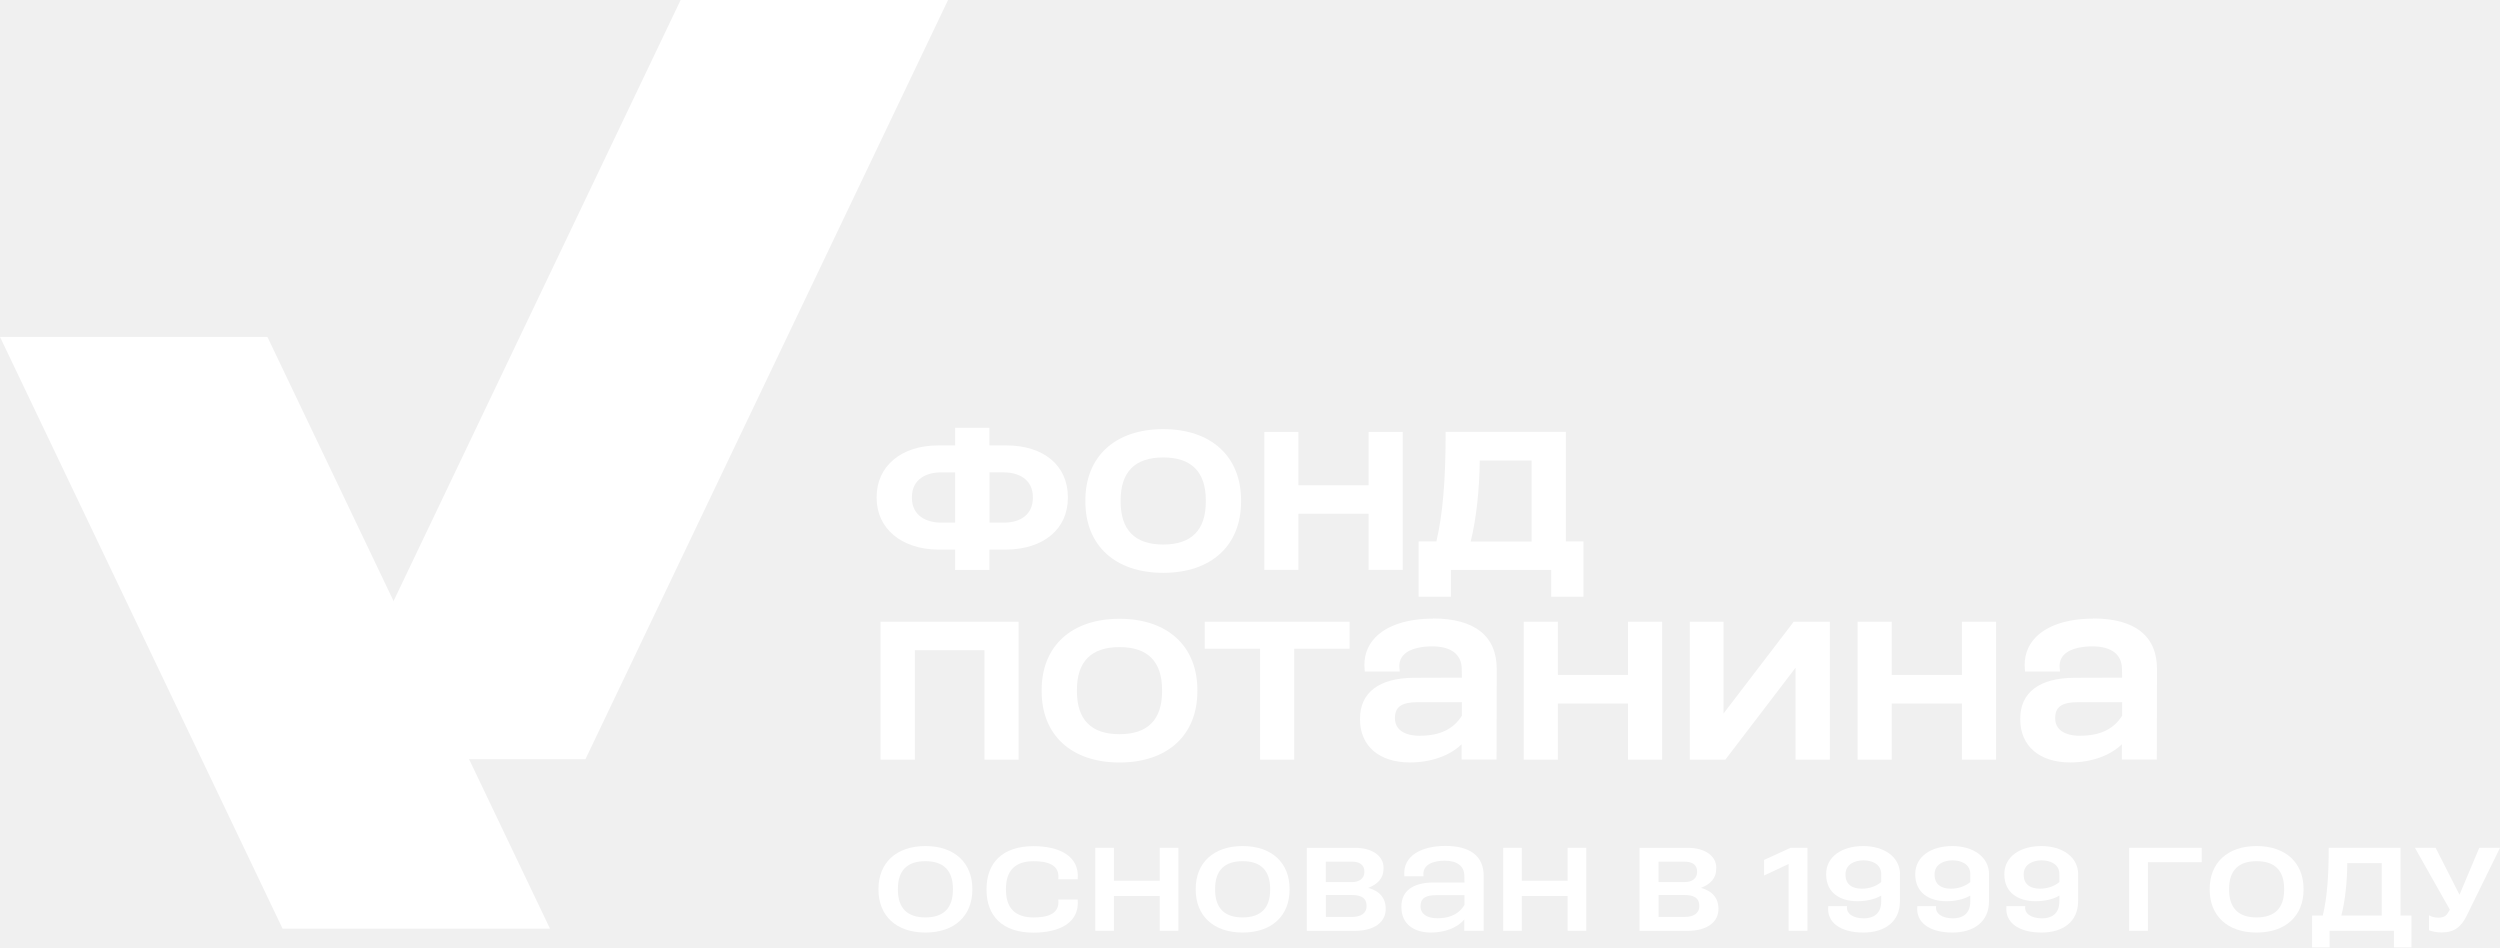
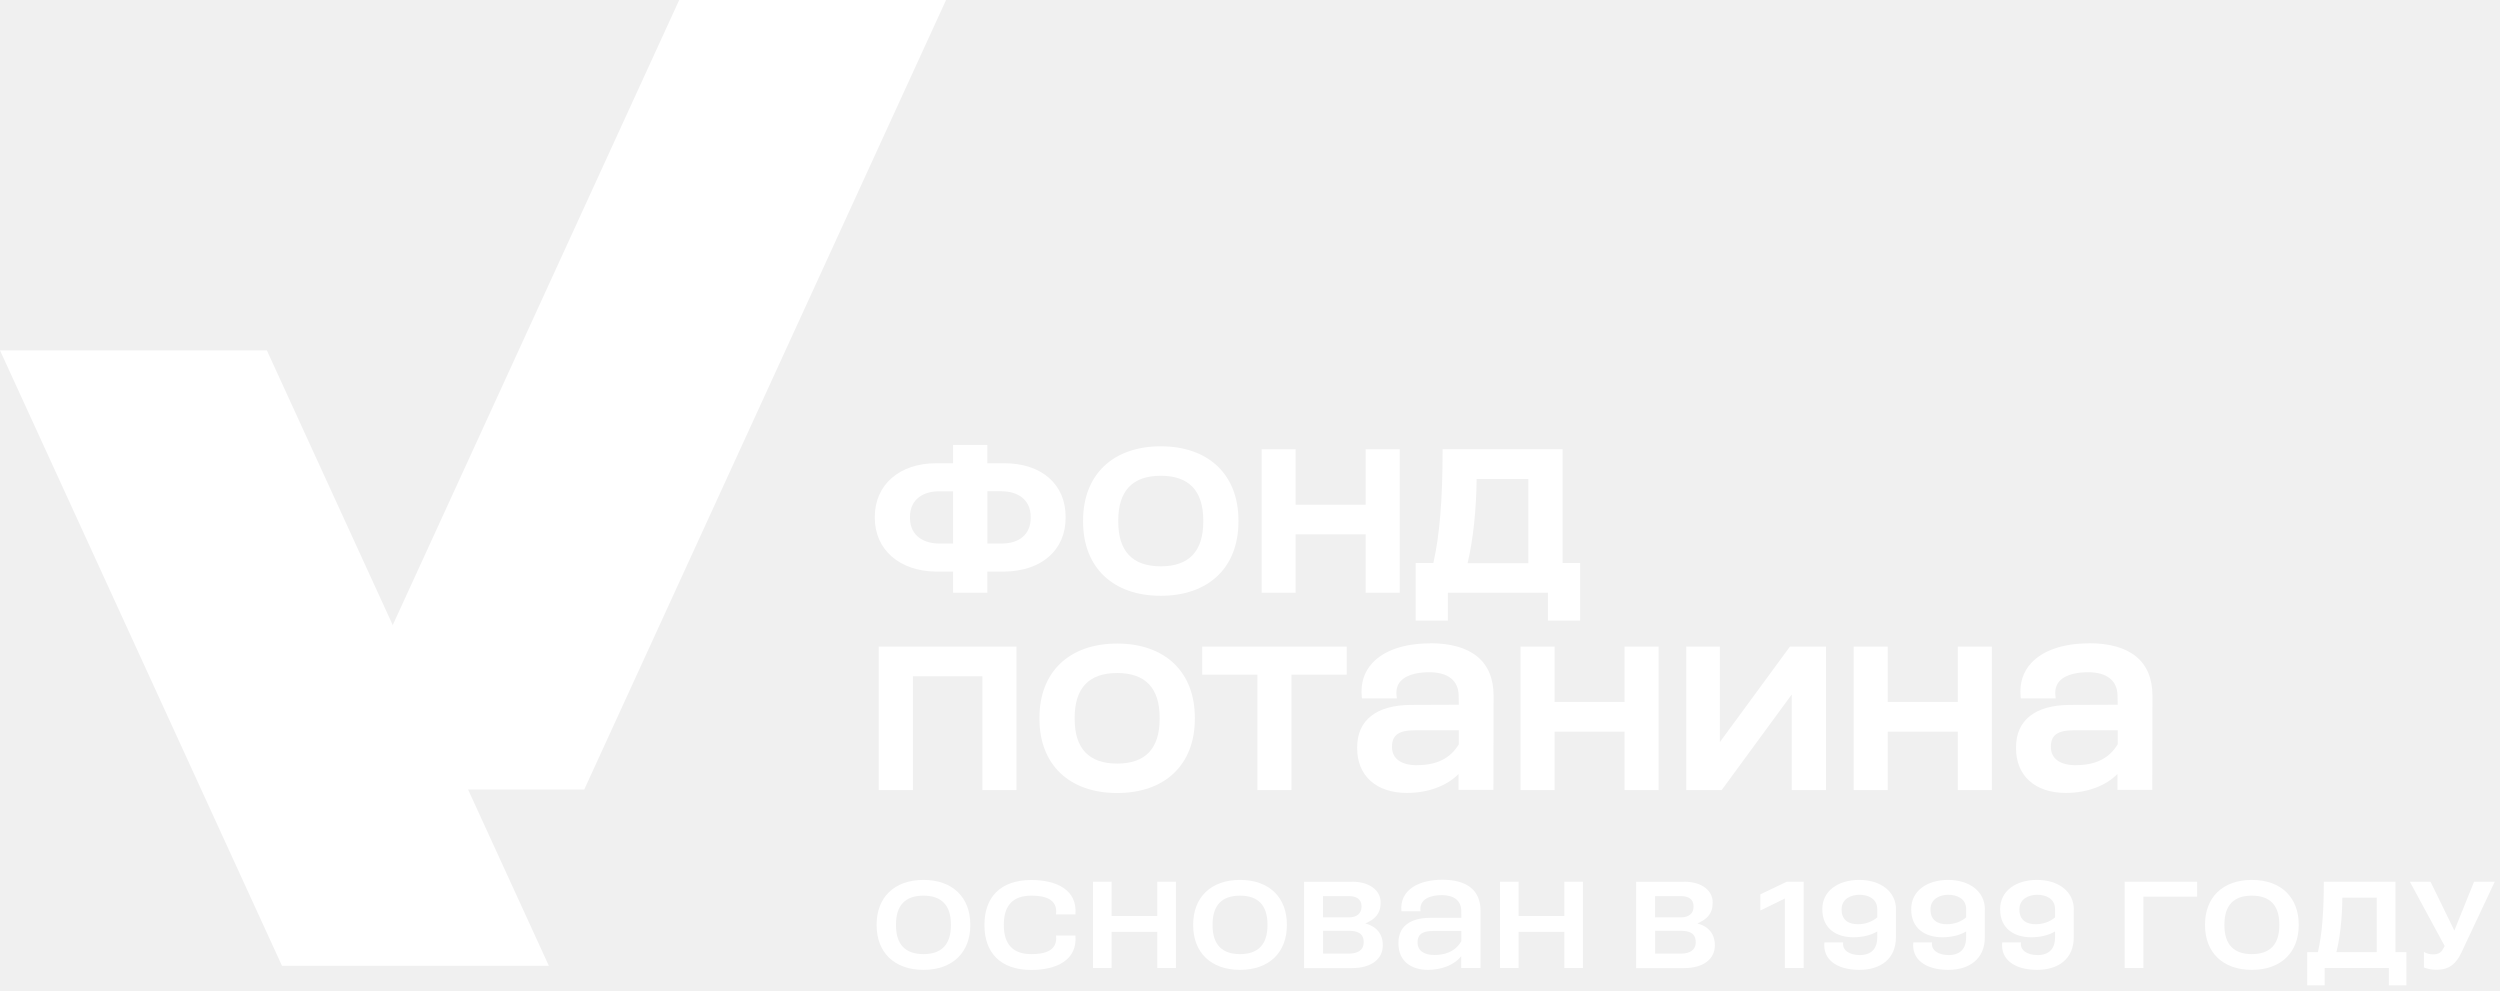
- <svg xmlns="http://www.w3.org/2000/svg" width="95" height="36" viewBox="0 0 95 36" fill="none">
-   <g clip-path="url(#clip0_264_1388)">
-     <path d="M35.649 20.885H36.294V21.657H37.598V20.885H38.243C39.663 20.869 40.579 20.098 40.579 18.92V18.885C40.579 17.694 39.663 16.926 38.243 16.926H37.598V16.256H36.294V16.926H35.649C34.252 16.926 33.312 17.713 33.312 18.885V18.92C33.312 20.082 34.252 20.872 35.649 20.885ZM38.154 17.951C38.683 17.951 39.249 18.199 39.249 18.891V18.92C39.249 19.507 38.835 19.86 38.14 19.86H37.601V17.948H38.157L38.154 17.951ZM36.294 19.86H35.761C35.225 19.86 34.653 19.612 34.653 18.92V18.891C34.653 18.199 35.218 17.951 35.748 17.951H36.294V19.863V19.86Z" fill="white" />
-     <path d="M44.202 21.768C46.029 21.768 47.161 20.73 47.161 19.059V19.015C47.161 17.345 46.026 16.307 44.202 16.307C42.379 16.307 41.244 17.345 41.244 19.015V19.059C41.244 20.73 42.379 21.768 44.202 21.768ZM45.821 19.059C45.821 20.142 45.278 20.692 44.202 20.692C43.127 20.692 42.584 20.142 42.584 19.059V19.015C42.584 17.932 43.127 17.383 44.202 17.383C45.278 17.383 45.821 17.932 45.821 19.015V19.059Z" fill="white" />
-     <path d="M49.339 19.523H52.006V21.656H53.303V16.414H52.006V18.44H49.339V16.414H48.045V21.656H49.339V19.523Z" fill="white" />
-     <path d="M55.139 21.657H58.945V22.677H60.172V20.572H59.504V16.412H54.934V16.485C54.934 18.257 54.822 19.555 54.583 20.572H53.908V22.677H55.136V21.657H55.139ZM58.2 17.501V20.578H55.887C56.099 19.714 56.218 18.628 56.231 17.501H58.2Z" fill="white" />
-     <path d="M33.461 28.867H34.765V24.708H37.409V28.867H38.706V23.625H33.461V28.867Z" fill="white" />
-     <path d="M42.541 23.514C40.715 23.514 39.583 24.552 39.583 26.222V26.267C39.583 27.937 40.718 28.975 42.541 28.975C44.365 28.975 45.5 27.937 45.5 26.267V26.222C45.5 24.552 44.365 23.514 42.541 23.514ZM40.923 26.222C40.923 25.139 41.466 24.59 42.541 24.59C43.617 24.59 44.159 25.139 44.159 26.222V26.267C44.159 27.349 43.617 27.899 42.541 27.899C41.466 27.899 40.923 27.349 40.923 26.267V26.222Z" fill="white" />
-     <path d="M45.781 24.651H47.883V28.867H49.18V24.651H51.284V23.625H45.781V24.651Z" fill="white" />
-     <path d="M54.45 23.508C53.477 23.508 52.697 23.765 52.253 24.232C51.945 24.556 51.81 24.966 51.856 25.451L51.863 25.518H53.193L53.183 25.436C53.153 25.216 53.203 25.032 53.329 24.896C53.593 24.607 54.126 24.562 54.421 24.562C55.139 24.562 55.539 24.864 55.546 25.417L55.552 25.75L53.729 25.756C52.409 25.763 51.681 26.315 51.681 27.306V27.341C51.681 28.347 52.409 28.973 53.577 28.973C54.374 28.973 55.092 28.719 55.542 28.281V28.862H56.869L56.876 25.423C56.876 24.166 56.035 23.502 54.447 23.502L54.45 23.508ZM53.964 27.96C53.355 27.96 53.008 27.719 53.008 27.296V27.28C53.008 26.861 53.266 26.683 53.875 26.683H55.552V27.195C55.231 27.709 54.712 27.957 53.964 27.957V27.96Z" fill="white" />
-     <path d="M61.863 25.648H59.2V23.625H57.902V28.867H59.2V26.733H61.863V28.867H63.16V23.625H61.863V25.648Z" fill="white" />
-     <path d="M65.493 27.114V23.625H64.213V28.867H65.563L68.23 25.375V28.867H69.534V23.625H68.161L65.493 27.114Z" fill="white" />
-     <path d="M74.553 25.648H71.886V23.625H70.589V28.867H71.886V26.733H74.553V28.867H75.85V23.625H74.553V25.648Z" fill="white" />
-     <path d="M79.54 23.508C78.567 23.508 77.786 23.765 77.343 24.232C77.035 24.556 76.9 24.966 76.946 25.451L76.953 25.518H78.283L78.273 25.436C78.243 25.216 78.293 25.032 78.418 24.896C78.683 24.607 79.216 24.562 79.51 24.562C80.228 24.562 80.629 24.864 80.635 25.417L80.642 25.75L78.819 25.756C77.499 25.763 76.77 26.315 76.77 27.306V27.341C76.77 28.347 77.499 28.973 78.667 28.973C79.464 28.973 80.182 28.719 80.632 28.281V28.862H81.959L81.966 25.423C81.966 24.166 81.125 23.502 79.537 23.502L79.54 23.508ZM79.054 27.96C78.445 27.96 78.097 27.719 78.097 27.296V27.28C78.097 26.861 78.356 26.683 78.964 26.683H80.642V27.195C80.321 27.709 79.802 27.957 79.054 27.957V27.96Z" fill="white" />
-     <path d="M36.949 33.808C36.949 34.789 36.284 35.437 35.165 35.437C34.047 35.437 33.382 34.789 33.382 33.808V33.779C33.382 32.798 34.047 32.15 35.165 32.15C36.284 32.15 36.949 32.798 36.949 33.779V33.808ZM35.165 32.725C34.484 32.725 34.12 33.068 34.12 33.779V33.808C34.12 34.519 34.487 34.862 35.165 34.862C35.844 34.862 36.211 34.519 36.211 33.808V33.779C36.211 33.068 35.844 32.725 35.165 32.725Z" fill="white" />
-     <path d="M40.215 33.405C40.284 32.824 39.742 32.726 39.272 32.726C38.59 32.726 38.226 33.069 38.226 33.78V33.809C38.226 34.52 38.593 34.863 39.272 34.863C39.742 34.863 40.284 34.764 40.215 34.183H40.953C41.032 35.088 40.222 35.441 39.272 35.441C38.081 35.441 37.488 34.793 37.488 33.812V33.783C37.488 32.802 38.081 32.154 39.272 32.154C40.222 32.154 41.032 32.507 40.953 33.412H40.215V33.405Z" fill="white" />
-     <path d="M42.329 32.217V33.468H44.07V32.217H44.778V35.37H44.07V34.049H42.329V35.37H41.621V32.217H42.329Z" fill="white" />
-     <path d="M49.004 33.808C49.004 34.789 48.339 35.437 47.22 35.437C46.102 35.437 45.437 34.789 45.437 33.808V33.779C45.437 32.798 46.102 32.15 47.22 32.15C48.339 32.15 49.004 32.798 49.004 33.779V33.808ZM47.22 32.725C46.538 32.725 46.174 33.068 46.174 33.779V33.808C46.174 34.519 46.542 34.862 47.22 34.862C47.898 34.862 48.266 34.519 48.266 33.808V33.779C48.266 33.068 47.898 32.725 47.22 32.725Z" fill="white" />
-     <path d="M51.486 32.217C52.177 32.217 52.575 32.55 52.575 32.969V32.988C52.575 33.388 52.353 33.592 51.992 33.741C52.422 33.852 52.657 34.128 52.657 34.535V34.547C52.657 35.02 52.25 35.373 51.479 35.373H49.659V32.22H51.486V32.217ZM50.384 33.519H51.373C51.661 33.519 51.846 33.379 51.846 33.131V33.112C51.846 32.846 51.631 32.744 51.386 32.744H50.381V33.519H50.384ZM50.384 34.843H51.38C51.698 34.843 51.929 34.716 51.929 34.433V34.42C51.929 34.084 51.661 34.011 51.37 34.011H50.384V34.843Z" fill="white" />
-     <path d="M56.37 35.37H55.642V34.939C55.371 35.269 54.878 35.437 54.378 35.437C53.753 35.437 53.253 35.132 53.253 34.472V34.45C53.253 33.872 53.667 33.538 54.474 33.535H55.649L55.645 33.278C55.642 32.91 55.367 32.706 54.904 32.706C54.49 32.706 54.031 32.837 54.093 33.297H53.365C53.289 32.491 54.06 32.145 54.924 32.145C55.841 32.145 56.38 32.51 56.38 33.288V35.367L56.37 35.37ZM54.563 34.018C54.239 34.018 53.981 34.094 53.981 34.431V34.44C53.981 34.732 54.226 34.894 54.62 34.894C54.964 34.894 55.391 34.812 55.649 34.389V34.015H54.563V34.018Z" fill="white" />
-     <path d="M57.829 32.217V33.468H59.57V32.217H60.278V35.37H59.57V34.049H57.829V35.37H57.121V32.217H57.829Z" fill="white" />
-     <path d="M64.129 32.217C64.821 32.217 65.218 32.55 65.218 32.969V32.988C65.218 33.388 64.996 33.592 64.636 33.741C65.066 33.852 65.301 34.128 65.301 34.535V34.547C65.301 35.02 64.894 35.373 64.123 35.373H62.303V32.22H64.129V32.217ZM63.027 33.519H64.017C64.305 33.519 64.49 33.379 64.49 33.131V33.112C64.49 32.846 64.275 32.744 64.03 32.744H63.024V33.519H63.027ZM63.027 34.843H64.023C64.341 34.843 64.573 34.716 64.573 34.433V34.42C64.573 34.084 64.305 34.011 64.013 34.011H63.027V34.843Z" fill="white" />
-     <path d="M68.683 35.37H67.968V32.83L67.035 33.268V32.677L68.041 32.217H68.683V35.37Z" fill="white" />
-     <path d="M72.197 33.23V34.249C72.197 35.033 71.612 35.437 70.808 35.437C69.921 35.437 69.404 35.04 69.474 34.433H70.189C70.142 34.71 70.41 34.897 70.827 34.897C71.138 34.897 71.486 34.767 71.486 34.249V34.033C71.224 34.186 70.89 34.246 70.576 34.246C69.937 34.246 69.394 33.935 69.394 33.227V33.214C69.394 32.55 70 32.15 70.798 32.15C71.595 32.15 72.201 32.56 72.201 33.23H72.197ZM70.129 33.227V33.239C70.129 33.63 70.41 33.77 70.748 33.77C71.016 33.77 71.284 33.687 71.486 33.519V33.217C71.486 32.83 71.129 32.693 70.811 32.693C70.493 32.693 70.129 32.836 70.129 33.224V33.227Z" fill="white" />
-     <path d="M75.582 33.23V34.249C75.582 35.033 74.996 35.437 74.192 35.437C73.305 35.437 72.789 35.04 72.859 34.433H73.573C73.527 34.71 73.795 34.897 74.212 34.897C74.523 34.897 74.871 34.767 74.871 34.249V34.033C74.609 34.186 74.275 34.246 73.961 34.246C73.322 34.246 72.779 33.935 72.779 33.227V33.214C72.779 32.55 73.385 32.15 74.182 32.15C74.98 32.15 75.585 32.56 75.585 33.23H75.582ZM73.514 33.227V33.239C73.514 33.63 73.795 33.77 74.133 33.77C74.401 33.77 74.669 33.687 74.871 33.519V33.217C74.871 32.83 74.513 32.693 74.196 32.693C73.878 32.693 73.514 32.836 73.514 33.224V33.227Z" fill="white" />
-     <path d="M78.968 33.23V34.249C78.968 35.033 78.382 35.437 77.578 35.437C76.691 35.437 76.175 35.04 76.245 34.433H76.959C76.913 34.71 77.181 34.897 77.598 34.897C77.909 34.897 78.256 34.767 78.256 34.249V34.033C77.995 34.186 77.661 34.246 77.346 34.246C76.708 34.246 76.165 33.935 76.165 33.227V33.214C76.165 32.55 76.771 32.15 77.568 32.15C78.366 32.15 78.971 32.56 78.971 33.23H78.968ZM76.9 33.227V33.239C76.9 33.63 77.181 33.77 77.518 33.77C77.787 33.77 78.055 33.687 78.256 33.519V33.217C78.256 32.83 77.899 32.693 77.581 32.693C77.264 32.693 76.9 32.836 76.9 33.224V33.227Z" fill="white" />
-     <path d="M83.666 32.217V32.763H81.621V35.37H80.906V32.217H83.666Z" fill="white" />
-     <path d="M87.535 33.808C87.535 34.789 86.87 35.437 85.751 35.437C84.633 35.437 83.968 34.789 83.968 33.808V33.779C83.968 32.798 84.633 32.15 85.751 32.15C86.87 32.15 87.535 32.798 87.535 33.779V33.808ZM85.751 32.725C85.07 32.725 84.706 33.068 84.706 33.779V33.808C84.706 34.519 85.073 34.862 85.751 34.862C86.43 34.862 86.797 34.519 86.797 33.808V33.779C86.797 33.068 86.43 32.725 85.751 32.725Z" fill="white" />
-     <path d="M91.221 32.217V34.789H91.635V36.002H90.97V35.37H88.525V36.002H87.859V34.789H88.266C88.432 34.109 88.491 33.261 88.491 32.217H91.221ZM88.971 34.789H90.507V32.798H89.196C89.193 33.573 89.104 34.274 88.971 34.789Z" fill="white" />
-     <path d="M92.554 32.217L93.461 34.001L94.212 32.217H95L93.729 34.808C93.53 35.208 93.272 35.433 92.789 35.433C92.6 35.433 92.432 35.401 92.303 35.351V34.782C92.412 34.84 92.508 34.871 92.653 34.871C92.852 34.871 92.958 34.805 93.027 34.678L93.094 34.566L91.767 32.217H92.554Z" fill="white" />
-     <path d="M10.162 12.803H0L10.738 35.289H20.9L10.162 12.803Z" fill="white" />
-     <path d="M25.864 0L12.085 28.849H22.247L36.026 0H25.864Z" fill="white" />
+ <svg xmlns="http://www.w3.org/2000/svg" width="111" height="44" viewBox="0 0 111 44" fill="none">
+   <g clip-path="url(#clip0_842_3515)">
+     <path d="M41.565 25.379H42.317V26.317H43.837V25.379H44.59C46.245 25.36 47.314 24.422 47.314 22.991V22.948C47.314 21.502 46.245 20.568 44.59 20.568H43.837V19.754H42.317V20.568H41.565C39.937 20.568 38.841 21.525 38.841 22.948V22.991C38.841 24.403 39.937 25.364 41.565 25.379ZM44.486 21.814C45.103 21.814 45.763 22.115 45.763 22.956V22.991C45.763 23.705 45.28 24.133 44.47 24.133H43.841V21.81H44.489L44.486 21.814ZM42.317 24.133H41.696C41.071 24.133 40.403 23.832 40.403 22.991V22.956C40.403 22.115 41.063 21.814 41.681 21.814H42.317V24.137V24.133Z" fill="white" />
+     <path d="M51.538 26.453C53.668 26.453 54.987 25.191 54.987 23.162V23.108C54.987 21.078 53.664 19.816 51.538 19.816C49.412 19.816 48.089 21.078 48.089 23.108V23.162C48.089 25.191 49.412 26.453 51.538 26.453ZM53.425 23.162C53.425 24.477 52.792 25.145 51.538 25.145C50.284 25.145 49.651 24.477 49.651 23.162V23.108C49.651 21.792 50.284 21.124 51.538 21.124C52.792 21.124 53.425 21.792 53.425 23.108V23.162Z" fill="white" />
+     <path d="M57.526 23.724H60.636V26.317H62.148V19.947H60.636V22.409H57.526V19.947H56.018V26.317H57.526V23.724Z" fill="white" />
+     <path d="M64.29 26.317H68.727V27.556H70.158V24.998H69.379V19.943H64.051V20.032C64.051 22.185 63.919 23.763 63.642 24.998H62.855V27.556H64.286V26.317H64.29ZM67.859 21.267V25.005H65.162C65.409 23.956 65.548 22.636 65.563 21.267H67.859Z" fill="white" />
+     <path d="M39.015 35.079H40.535V30.025H43.618V35.079H45.13V28.709H39.015V35.079Z" fill="white" />
+     <path d="M49.602 28.574C47.472 28.574 46.152 29.836 46.152 31.865V31.919C46.152 33.949 47.476 35.21 49.602 35.21C51.727 35.21 53.051 33.949 53.051 31.919V31.865C53.051 29.836 51.727 28.574 49.602 28.574ZM47.715 31.865C47.715 30.55 48.348 29.882 49.602 29.882C50.856 29.882 51.488 30.55 51.488 31.865V31.919C51.488 33.235 50.856 33.903 49.602 33.903C48.348 33.903 47.715 33.235 47.715 31.919V31.865Z" fill="white" />
+     <path d="M53.379 29.955H55.829V35.079H57.341V29.955H59.795V28.709H53.379V29.955Z" fill="white" />
+     <path d="M63.487 28.566C62.353 28.566 61.442 28.879 60.925 29.446C60.566 29.84 60.408 30.337 60.462 30.928L60.47 31.009H62.021L62.01 30.908C61.975 30.642 62.033 30.418 62.179 30.252C62.488 29.901 63.109 29.847 63.453 29.847C64.29 29.847 64.757 30.214 64.764 30.885L64.772 31.29L62.646 31.298C61.107 31.306 60.258 31.977 60.258 33.181V33.223C60.258 34.446 61.107 35.206 62.469 35.206C63.398 35.206 64.236 34.898 64.76 34.365V35.071H66.308L66.315 30.893C66.315 29.365 65.335 28.559 63.483 28.559L63.487 28.566ZM62.92 33.976C62.21 33.976 61.805 33.682 61.805 33.169V33.15C61.805 32.641 62.106 32.425 62.816 32.425H64.772V33.046C64.398 33.671 63.792 33.972 62.92 33.972V33.976Z" fill="white" />
+     <path d="M72.13 31.167H69.024V28.709H67.512V35.079H69.024V32.486H72.13V35.079H73.642V28.709H72.13V31.167Z" fill="white" />
+     <path d="M76.362 32.949V28.709H74.869V35.079H76.443L79.553 30.835V35.079H81.073V28.709H79.472L76.362 32.949Z" fill="white" />
+     <path d="M86.926 31.167H83.816V28.709H82.304V35.079H83.816V32.486H86.926V35.079H88.438V28.709H86.926V31.167Z" fill="white" />
+     <path d="M92.741 28.566C91.607 28.566 90.696 28.879 90.179 29.446C89.82 29.84 89.662 30.337 89.716 30.928L89.724 31.009H91.275L91.263 30.908C91.229 30.642 91.287 30.418 91.433 30.252C91.742 29.901 92.363 29.847 92.706 29.847C93.544 29.847 94.01 30.214 94.018 30.885L94.026 31.29L91.9 31.298C90.361 31.306 89.512 31.977 89.512 33.181V33.223C89.512 34.446 90.361 35.206 91.722 35.206C92.652 35.206 93.49 34.898 94.014 34.365V35.071H95.561L95.569 30.893C95.569 29.365 94.589 28.559 92.737 28.559L92.741 28.566ZM92.174 33.976C91.464 33.976 91.059 33.682 91.059 33.169V33.15C91.059 32.641 91.36 32.425 92.07 32.425H94.026V33.046C93.652 33.671 93.046 33.972 92.174 33.972V33.976Z" fill="white" />
+     <path d="M43.081 41.082C43.081 42.275 42.306 43.062 41.002 43.062C39.697 43.062 38.922 42.275 38.922 41.082V41.048C38.922 39.855 39.697 39.068 41.002 39.068C42.306 39.068 43.081 39.855 43.081 41.048V41.082ZM41.002 39.767C40.207 39.767 39.782 40.183 39.782 41.048V41.082C39.782 41.947 40.211 42.363 41.002 42.363C41.792 42.363 42.221 41.947 42.221 41.082V41.048C42.221 40.183 41.792 39.767 41.002 39.767Z" fill="white" />
+     <path d="M46.889 40.592C46.97 39.886 46.337 39.767 45.79 39.767C44.995 39.767 44.57 40.183 44.57 41.048V41.082C44.57 41.947 44.999 42.363 45.79 42.363C46.337 42.363 46.97 42.244 46.889 41.538H47.75C47.842 42.637 46.897 43.066 45.79 43.066C44.401 43.066 43.71 42.279 43.71 41.086V41.052C43.71 39.859 44.401 39.072 45.79 39.072C46.897 39.072 47.842 39.501 47.75 40.6H46.889V40.592Z" fill="white" />
+     <path d="M49.355 39.148V40.669H51.384V39.148H52.21V42.98H51.384V41.375H49.355V42.98H48.529V39.148H49.355Z" fill="white" />
+     <path d="M57.137 41.082C57.137 42.275 56.361 43.062 55.057 43.062C53.753 43.062 52.977 42.275 52.977 41.082V41.048C52.977 39.855 53.753 39.068 55.057 39.068C56.361 39.068 57.137 39.855 57.137 41.048V41.082ZM55.057 39.767C54.262 39.767 53.838 40.183 53.838 41.048V41.082C53.838 41.947 54.266 42.363 55.057 42.363C55.848 42.363 56.276 41.947 56.276 41.082V41.048C56.276 40.183 55.848 39.767 55.057 39.767Z" fill="white" />
+     <path d="M60.03 39.148C60.837 39.148 61.3 39.554 61.3 40.063V40.086C61.3 40.572 61.041 40.819 60.62 41C61.122 41.135 61.396 41.471 61.396 41.965V41.98C61.396 42.555 60.921 42.984 60.022 42.984H57.9V39.152H60.03V39.148ZM58.745 40.73H59.899C60.235 40.73 60.451 40.561 60.451 40.26V40.236C60.451 39.912 60.2 39.789 59.914 39.789H58.742V40.73H58.745ZM58.745 42.339H59.907C60.277 42.339 60.547 42.185 60.547 41.842V41.826C60.547 41.417 60.235 41.328 59.895 41.328H58.745V42.339Z" fill="white" />
+     <path d="M65.725 42.98H64.876V42.456C64.56 42.857 63.985 43.062 63.403 43.062C62.673 43.062 62.091 42.691 62.091 41.889V41.862C62.091 41.159 62.573 40.754 63.514 40.751H64.884L64.88 40.438C64.876 39.99 64.556 39.743 64.016 39.743C63.534 39.743 62.998 39.902 63.071 40.461H62.222C62.133 39.481 63.032 39.06 64.039 39.06C65.108 39.06 65.737 39.504 65.737 40.45V42.977L65.725 42.98ZM63.619 41.337C63.241 41.337 62.94 41.429 62.94 41.839V41.85C62.94 42.205 63.225 42.402 63.684 42.402C64.085 42.402 64.583 42.301 64.884 41.788V41.333H63.619V41.337Z" fill="white" />
+     <path d="M67.426 39.148V40.669H69.456V39.148H70.281V42.98H69.456V41.375H67.426V42.98H66.601V39.148H67.426Z" fill="white" />
+     <path d="M74.773 39.148C75.58 39.148 76.043 39.554 76.043 40.063V40.086C76.043 40.572 75.784 40.819 75.364 41C75.865 41.135 76.139 41.471 76.139 41.965V41.98C76.139 42.555 75.665 42.984 74.766 42.984H72.644V39.152H74.773V39.148ZM73.489 40.73H74.642C74.978 40.73 75.194 40.561 75.194 40.26V40.236C75.194 39.912 74.943 39.789 74.658 39.789H73.485V40.73H73.489ZM73.489 42.339H74.65C75.02 42.339 75.29 42.185 75.29 41.842V41.826C75.29 41.417 74.978 41.328 74.638 41.328H73.489V42.339Z" fill="white" />
+     <path d="M80.082 42.98H79.248V39.893L78.16 40.425V39.708L79.333 39.148H80.082V42.98Z" fill="white" />
+     <path d="M84.179 40.38V41.619C84.179 42.572 83.496 43.062 82.559 43.062C81.525 43.062 80.923 42.579 81.004 41.843H81.837C81.783 42.178 82.096 42.406 82.582 42.406C82.944 42.406 83.35 42.248 83.35 41.619V41.356C83.045 41.541 82.655 41.615 82.288 41.615C81.544 41.615 80.911 41.237 80.911 40.376V40.361C80.911 39.554 81.617 39.068 82.547 39.068C83.477 39.068 84.183 39.566 84.183 40.38H84.179ZM81.768 40.376V40.392C81.768 40.866 82.096 41.036 82.489 41.036C82.802 41.036 83.114 40.936 83.35 40.731V40.365C83.35 39.894 82.933 39.728 82.562 39.728C82.192 39.728 81.768 39.902 81.768 40.373V40.376Z" fill="white" />
+     <path d="M88.126 40.38V41.619C88.126 42.572 87.443 43.062 86.506 43.062C85.472 43.062 84.87 42.579 84.951 41.843H85.784C85.73 42.178 86.043 42.406 86.529 42.406C86.892 42.406 87.297 42.248 87.297 41.619V41.356C86.992 41.541 86.602 41.615 86.236 41.615C85.491 41.615 84.858 41.237 84.858 40.376V40.361C84.858 39.554 85.564 39.068 86.494 39.068C87.424 39.068 88.13 39.566 88.13 40.38H88.126ZM85.715 40.376V40.392C85.715 40.866 86.043 41.036 86.436 41.036C86.749 41.036 87.061 40.936 87.297 40.731V40.365C87.297 39.894 86.88 39.728 86.51 39.728C86.139 39.728 85.715 39.902 85.715 40.373V40.376Z" fill="white" />
+     <path d="M92.074 40.38V41.619C92.074 42.572 91.391 43.062 90.453 43.062C89.419 43.062 88.817 42.579 88.898 41.843H89.732C89.678 42.178 89.99 42.406 90.476 42.406C90.839 42.406 91.244 42.248 91.244 41.619V41.356C90.939 41.541 90.55 41.615 90.183 41.615C89.438 41.615 88.806 41.237 88.806 40.376V40.361C88.806 39.554 89.512 39.068 90.442 39.068C91.371 39.068 92.078 39.566 92.078 40.38H92.074ZM89.662 40.376V40.392C89.662 40.866 89.99 41.036 90.384 41.036C90.696 41.036 91.009 40.936 91.244 40.731V40.365C91.244 39.894 90.827 39.728 90.457 39.728C90.087 39.728 89.662 39.902 89.662 40.373V40.376Z" fill="white" />
+     <path d="M97.552 39.148V39.812H95.167V42.98H94.334V39.148H97.552Z" fill="white" />
+     <path d="M102.063 41.082C102.063 42.275 101.287 43.062 99.983 43.062C98.679 43.062 97.903 42.275 97.903 41.082V41.048C97.903 39.855 98.679 39.068 99.983 39.068C101.287 39.068 102.063 39.855 102.063 41.048V41.082ZM99.983 39.767C99.188 39.767 98.764 40.183 98.764 41.048V41.082C98.764 41.947 99.192 42.363 99.983 42.363C100.774 42.363 101.202 41.947 101.202 41.082V41.048C101.202 40.183 100.774 39.767 99.983 39.767Z" fill="white" />
+     <path d="M106.36 39.148V42.274H106.843V43.748H106.067V42.98H103.216V43.748H102.44V42.274H102.915C103.108 41.448 103.177 40.418 103.177 39.148H106.36ZM103.737 42.274H105.527V39.855H103.999C103.995 40.796 103.891 41.649 103.737 42.274Z" fill="white" />
+     <path d="M107.915 39.148L108.973 41.317L109.848 39.148H110.767L109.285 42.297C109.054 42.783 108.753 43.057 108.189 43.057C107.969 43.057 107.773 43.018 107.622 42.956V42.266C107.749 42.335 107.861 42.374 108.031 42.374C108.263 42.374 108.386 42.293 108.467 42.139L108.544 42.004L106.997 39.148H107.915Z" fill="white" />
+     <path d="M11.849 15.557H0L12.52 42.881H24.369L11.849 15.557Z" fill="white" />
+     <path d="M30.157 0L14.091 35.056H25.94L42.005 0H30.157Z" fill="white" />
  </g>
  <defs>
-     <clipPath id="clip0_264_1388">
-       <rect width="95" height="36" fill="white" />
+     <clipPath id="clip0_842_3515">
+       <rect width="110.767" height="43.745" fill="white" />
    </clipPath>
  </defs>
</svg>
